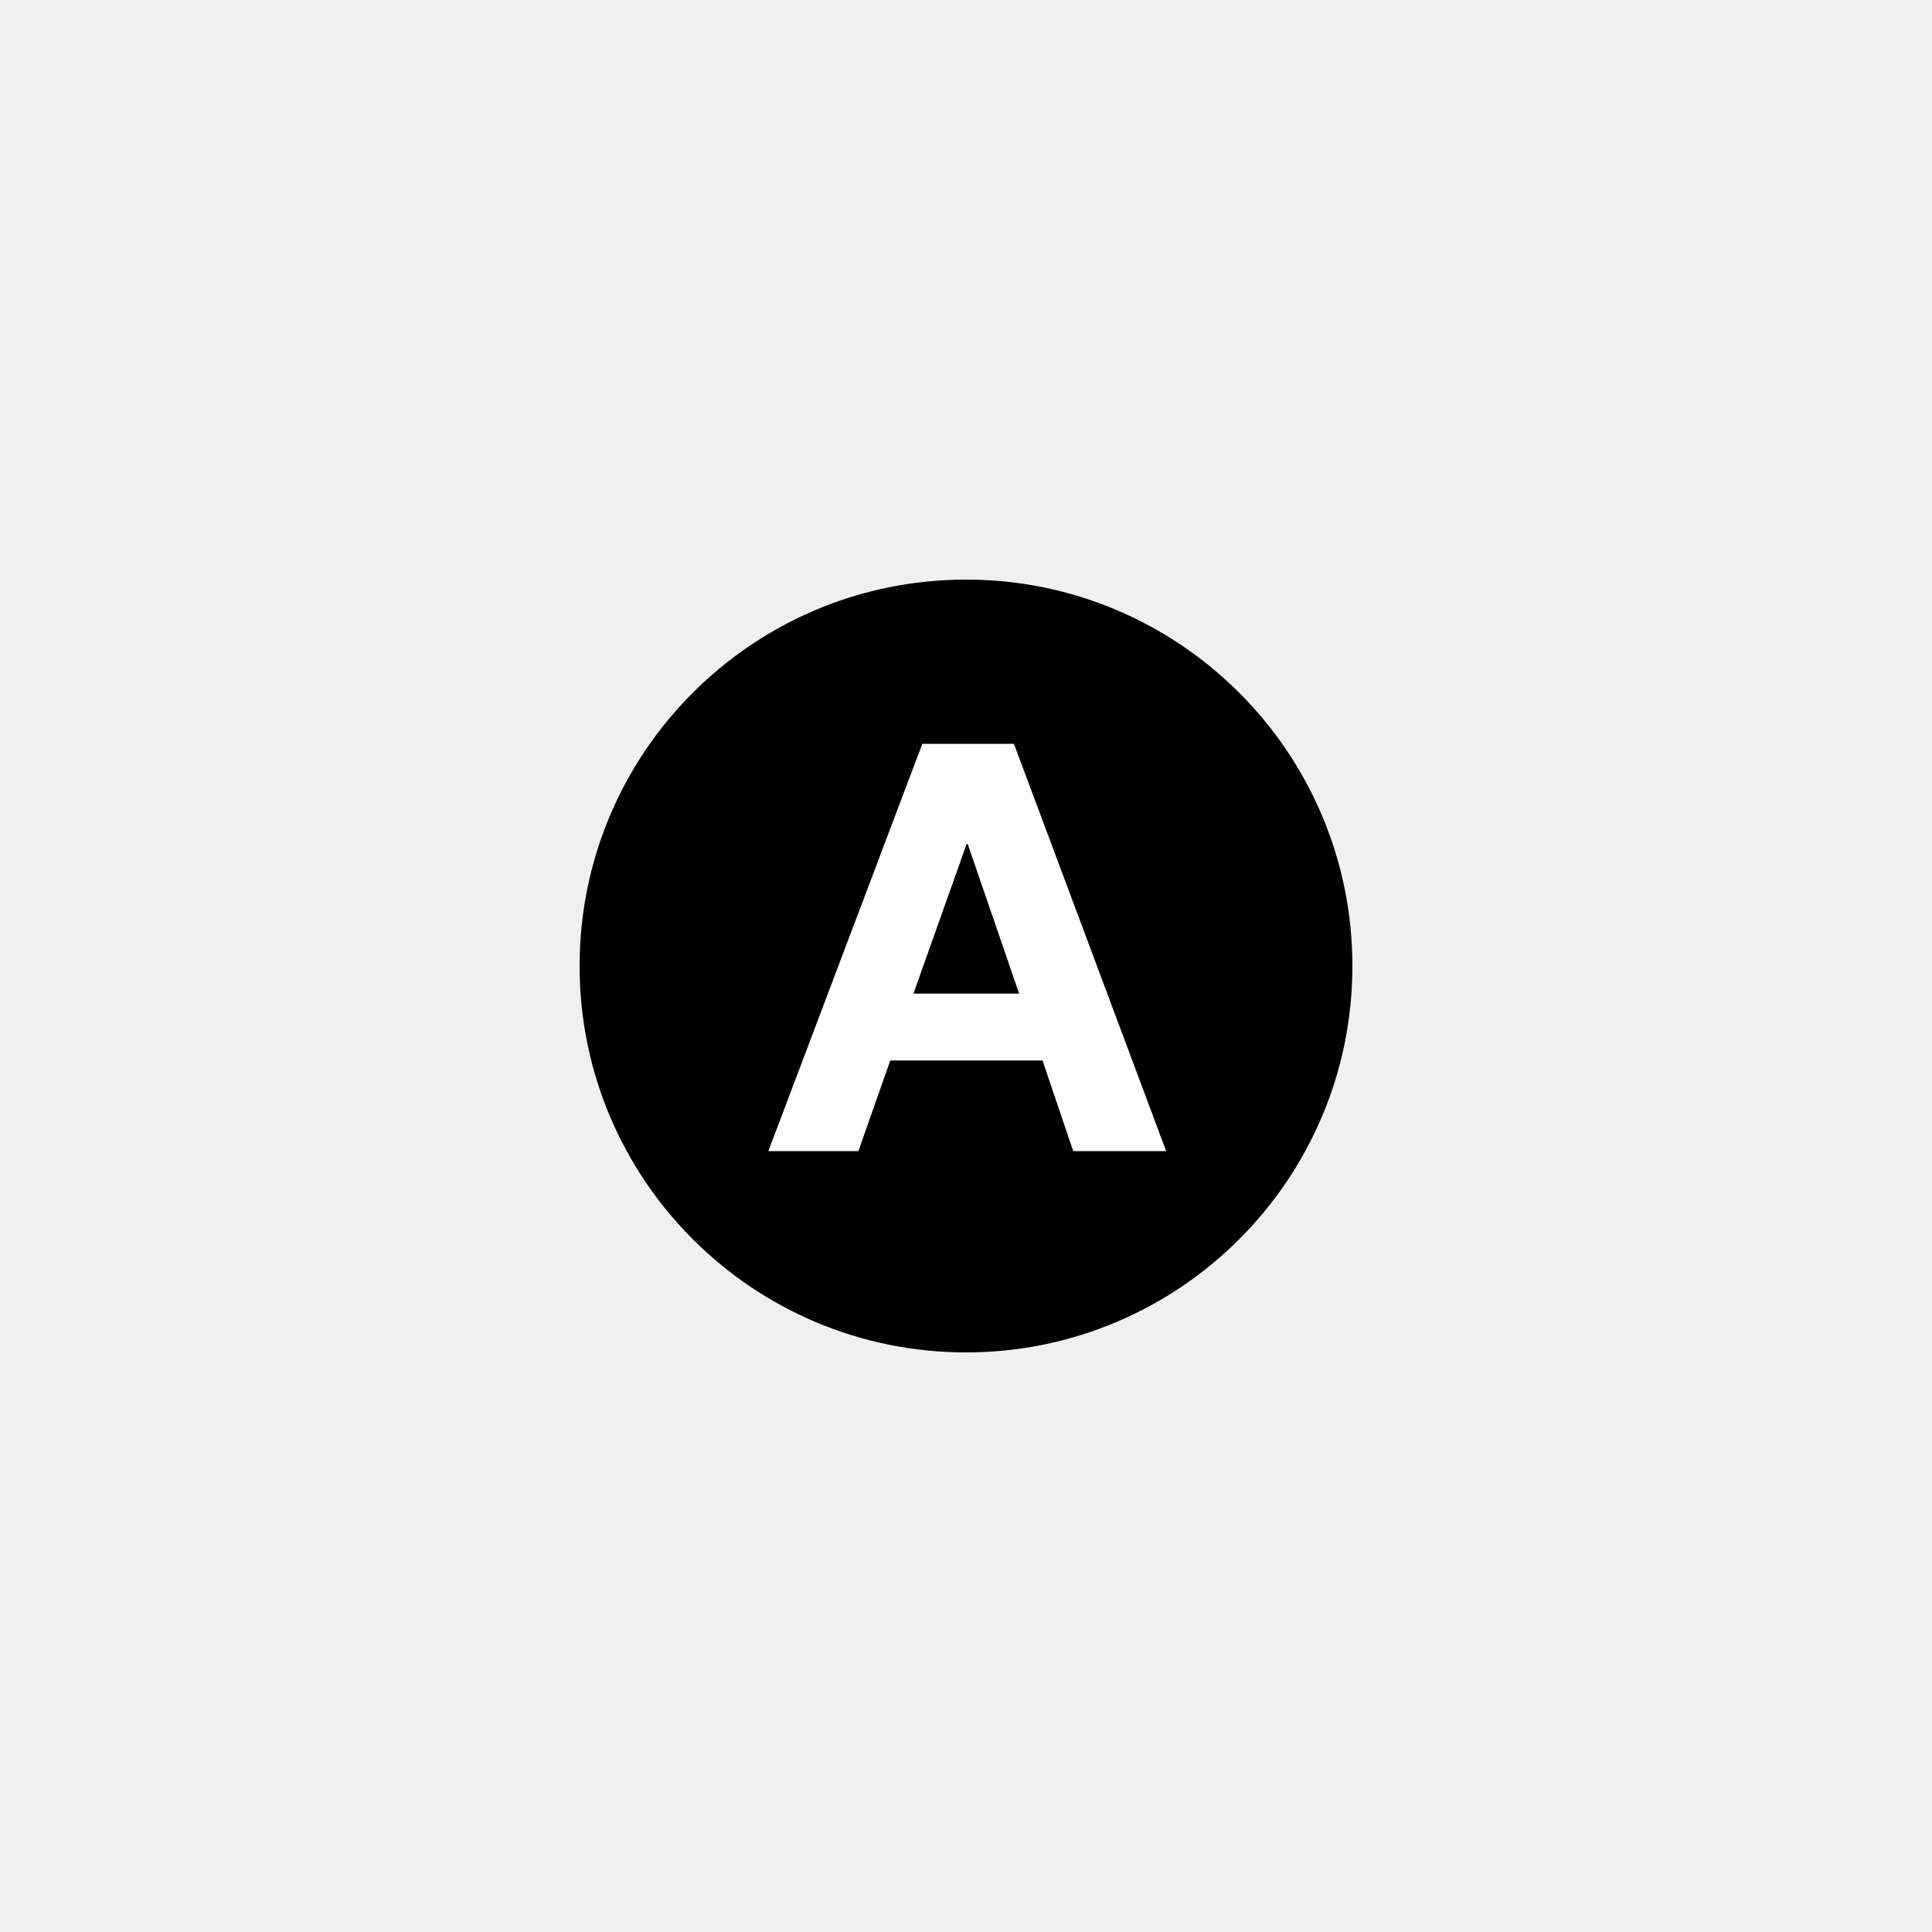
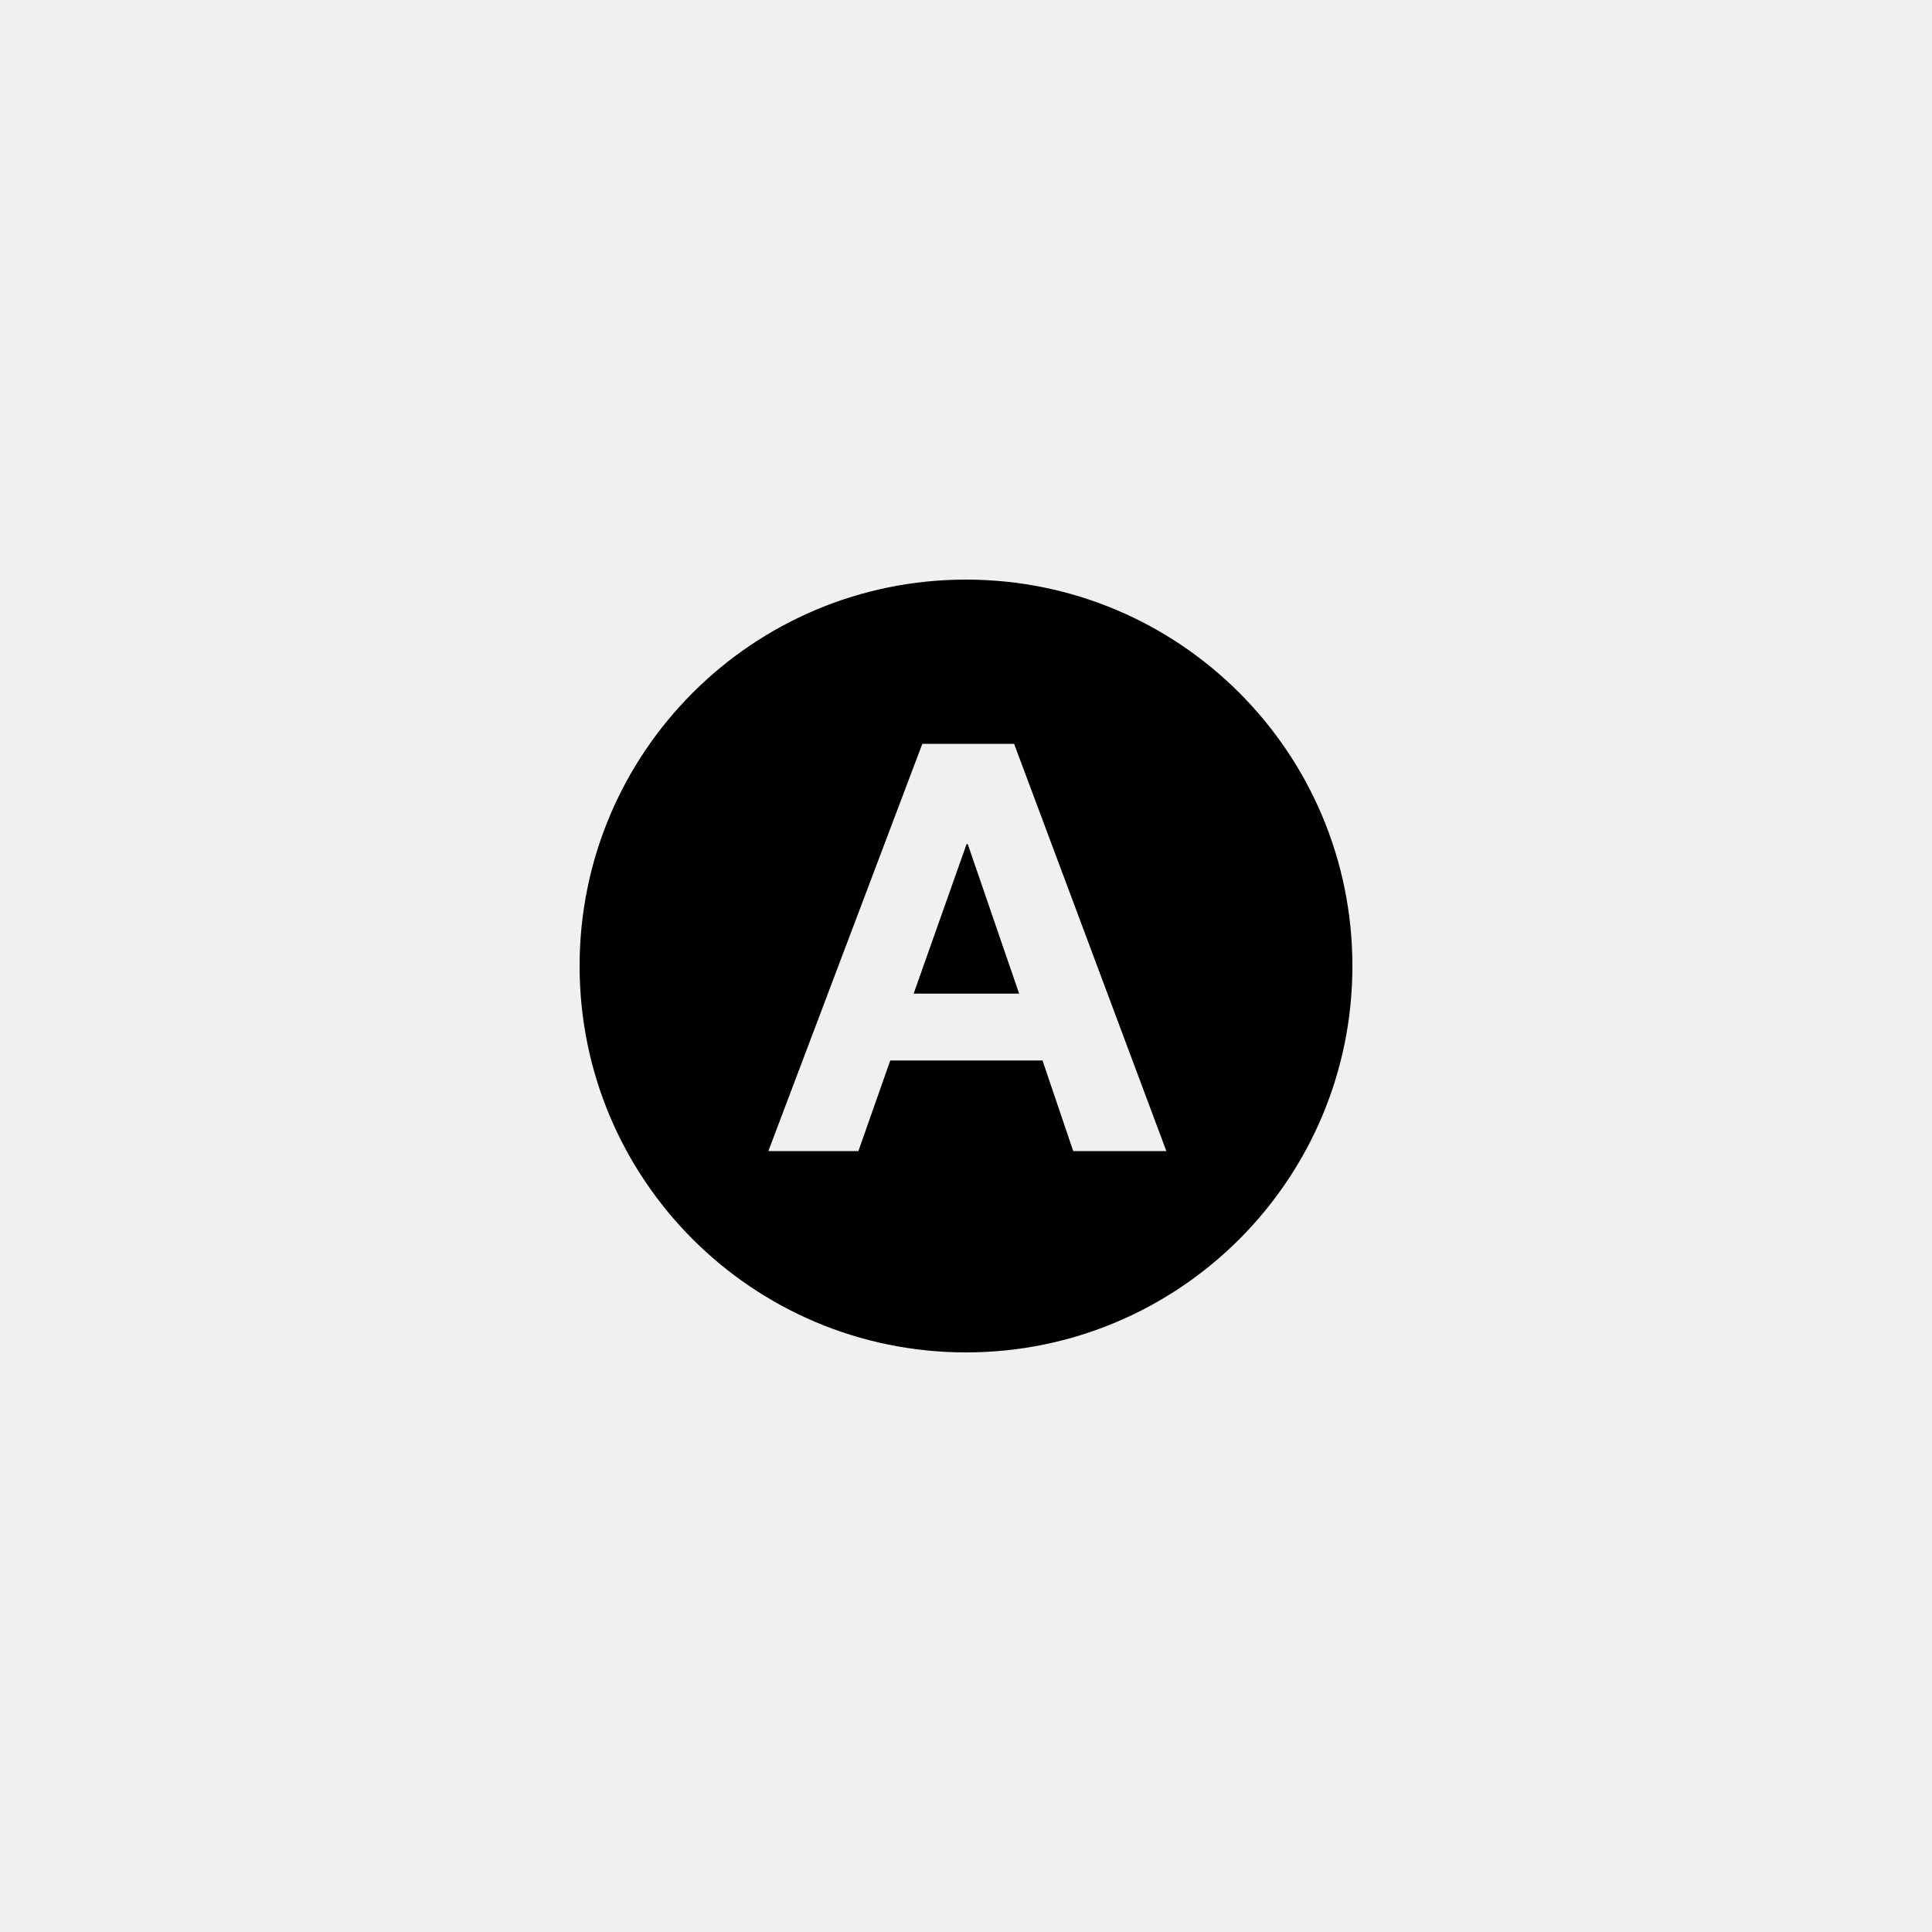
<svg xmlns="http://www.w3.org/2000/svg" version="1.1" baseProfile="tiny" id="Capa_1" x="0px" y="0px" width="100px" height="100px" viewBox="0 0 100 100" xml:space="preserve">
-   <circle cx="50" cy="50" r="20" />
  <g>
-     <path fill="#FFFFFF" d="M52.48,38.5l7.88,21.08h-4.81l-1.59-4.69h-7.88l-1.65,4.69h-4.66l7.97-21.08H52.48z M52.75,51.43   l-2.66-7.74h-0.06l-2.75,7.74H52.75z" />
+     <polygon points="50.03,43.69 47.29,51.43 52.75,51.43 50.09,43.69  " />
+     <path d="M50,30c-11.05,0-20,8.95-20,20s8.95,20,20,20s20-8.95,20-20S61.05,30,50,30z M55.55,59.58l-1.59-4.69h-7.88l-1.65,4.69   h-4.66l7.97-21.08h4.75l7.88,21.08H55.55z" />
  </g>
</svg>
